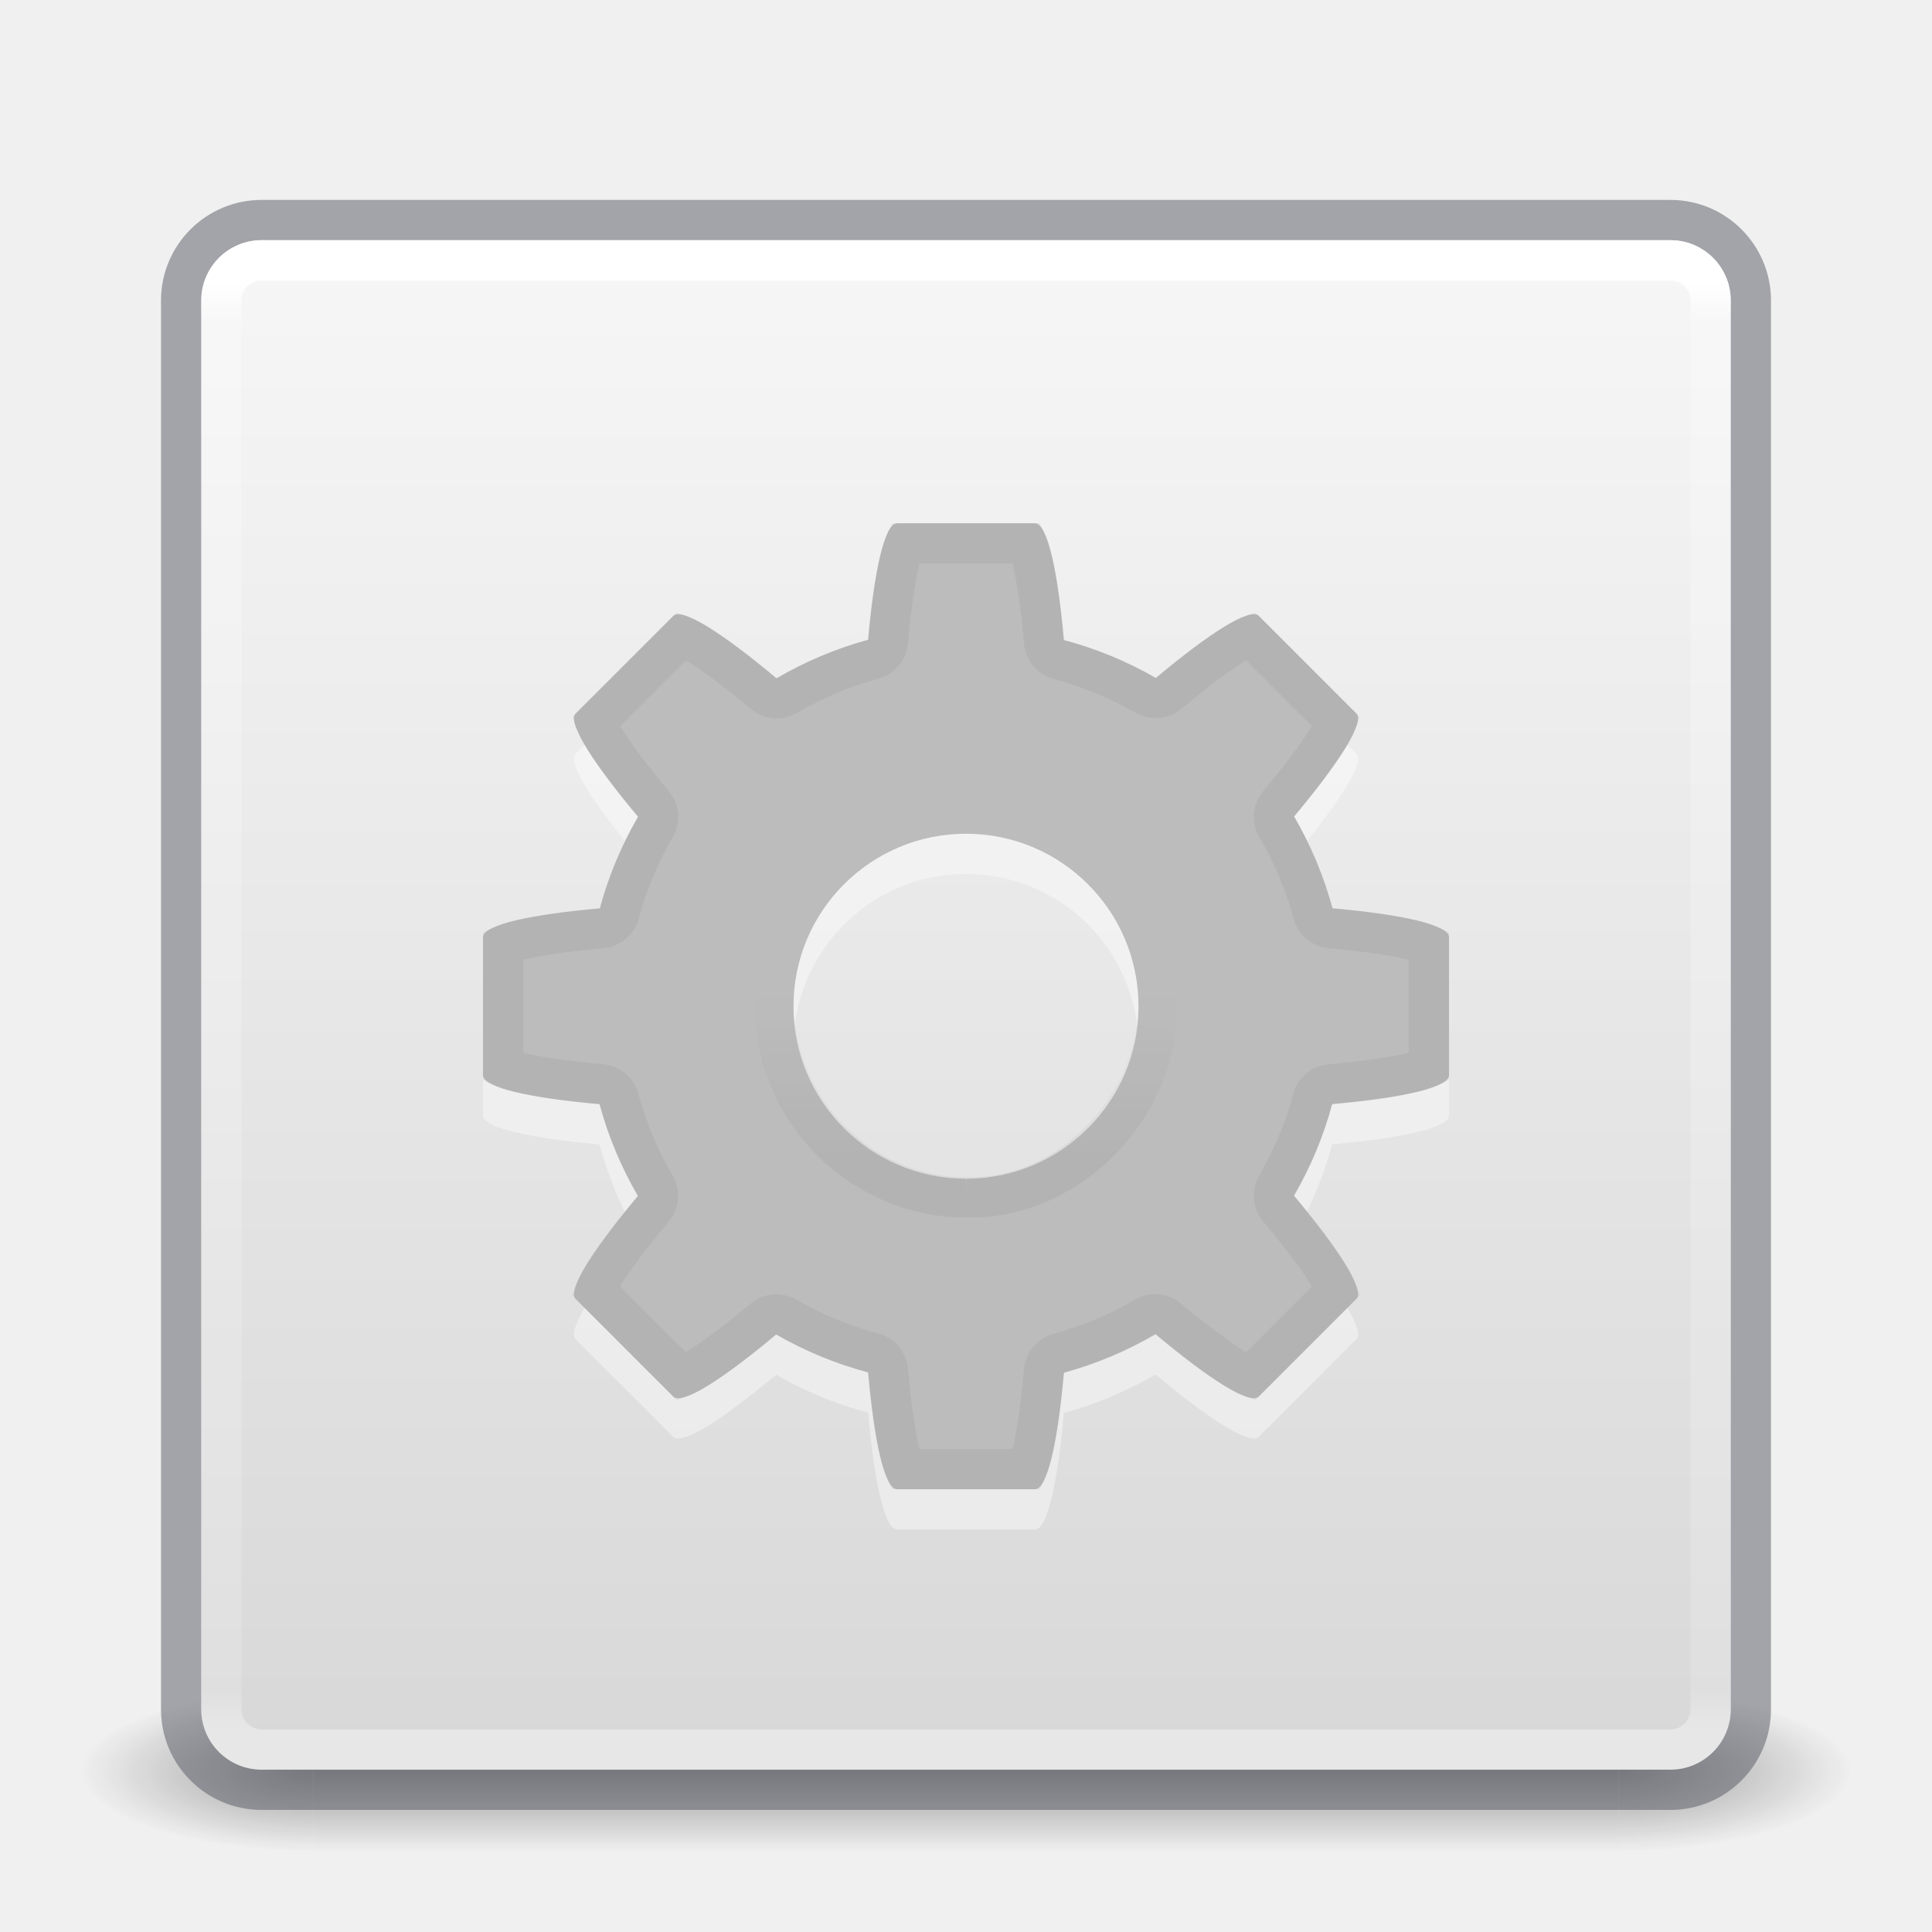
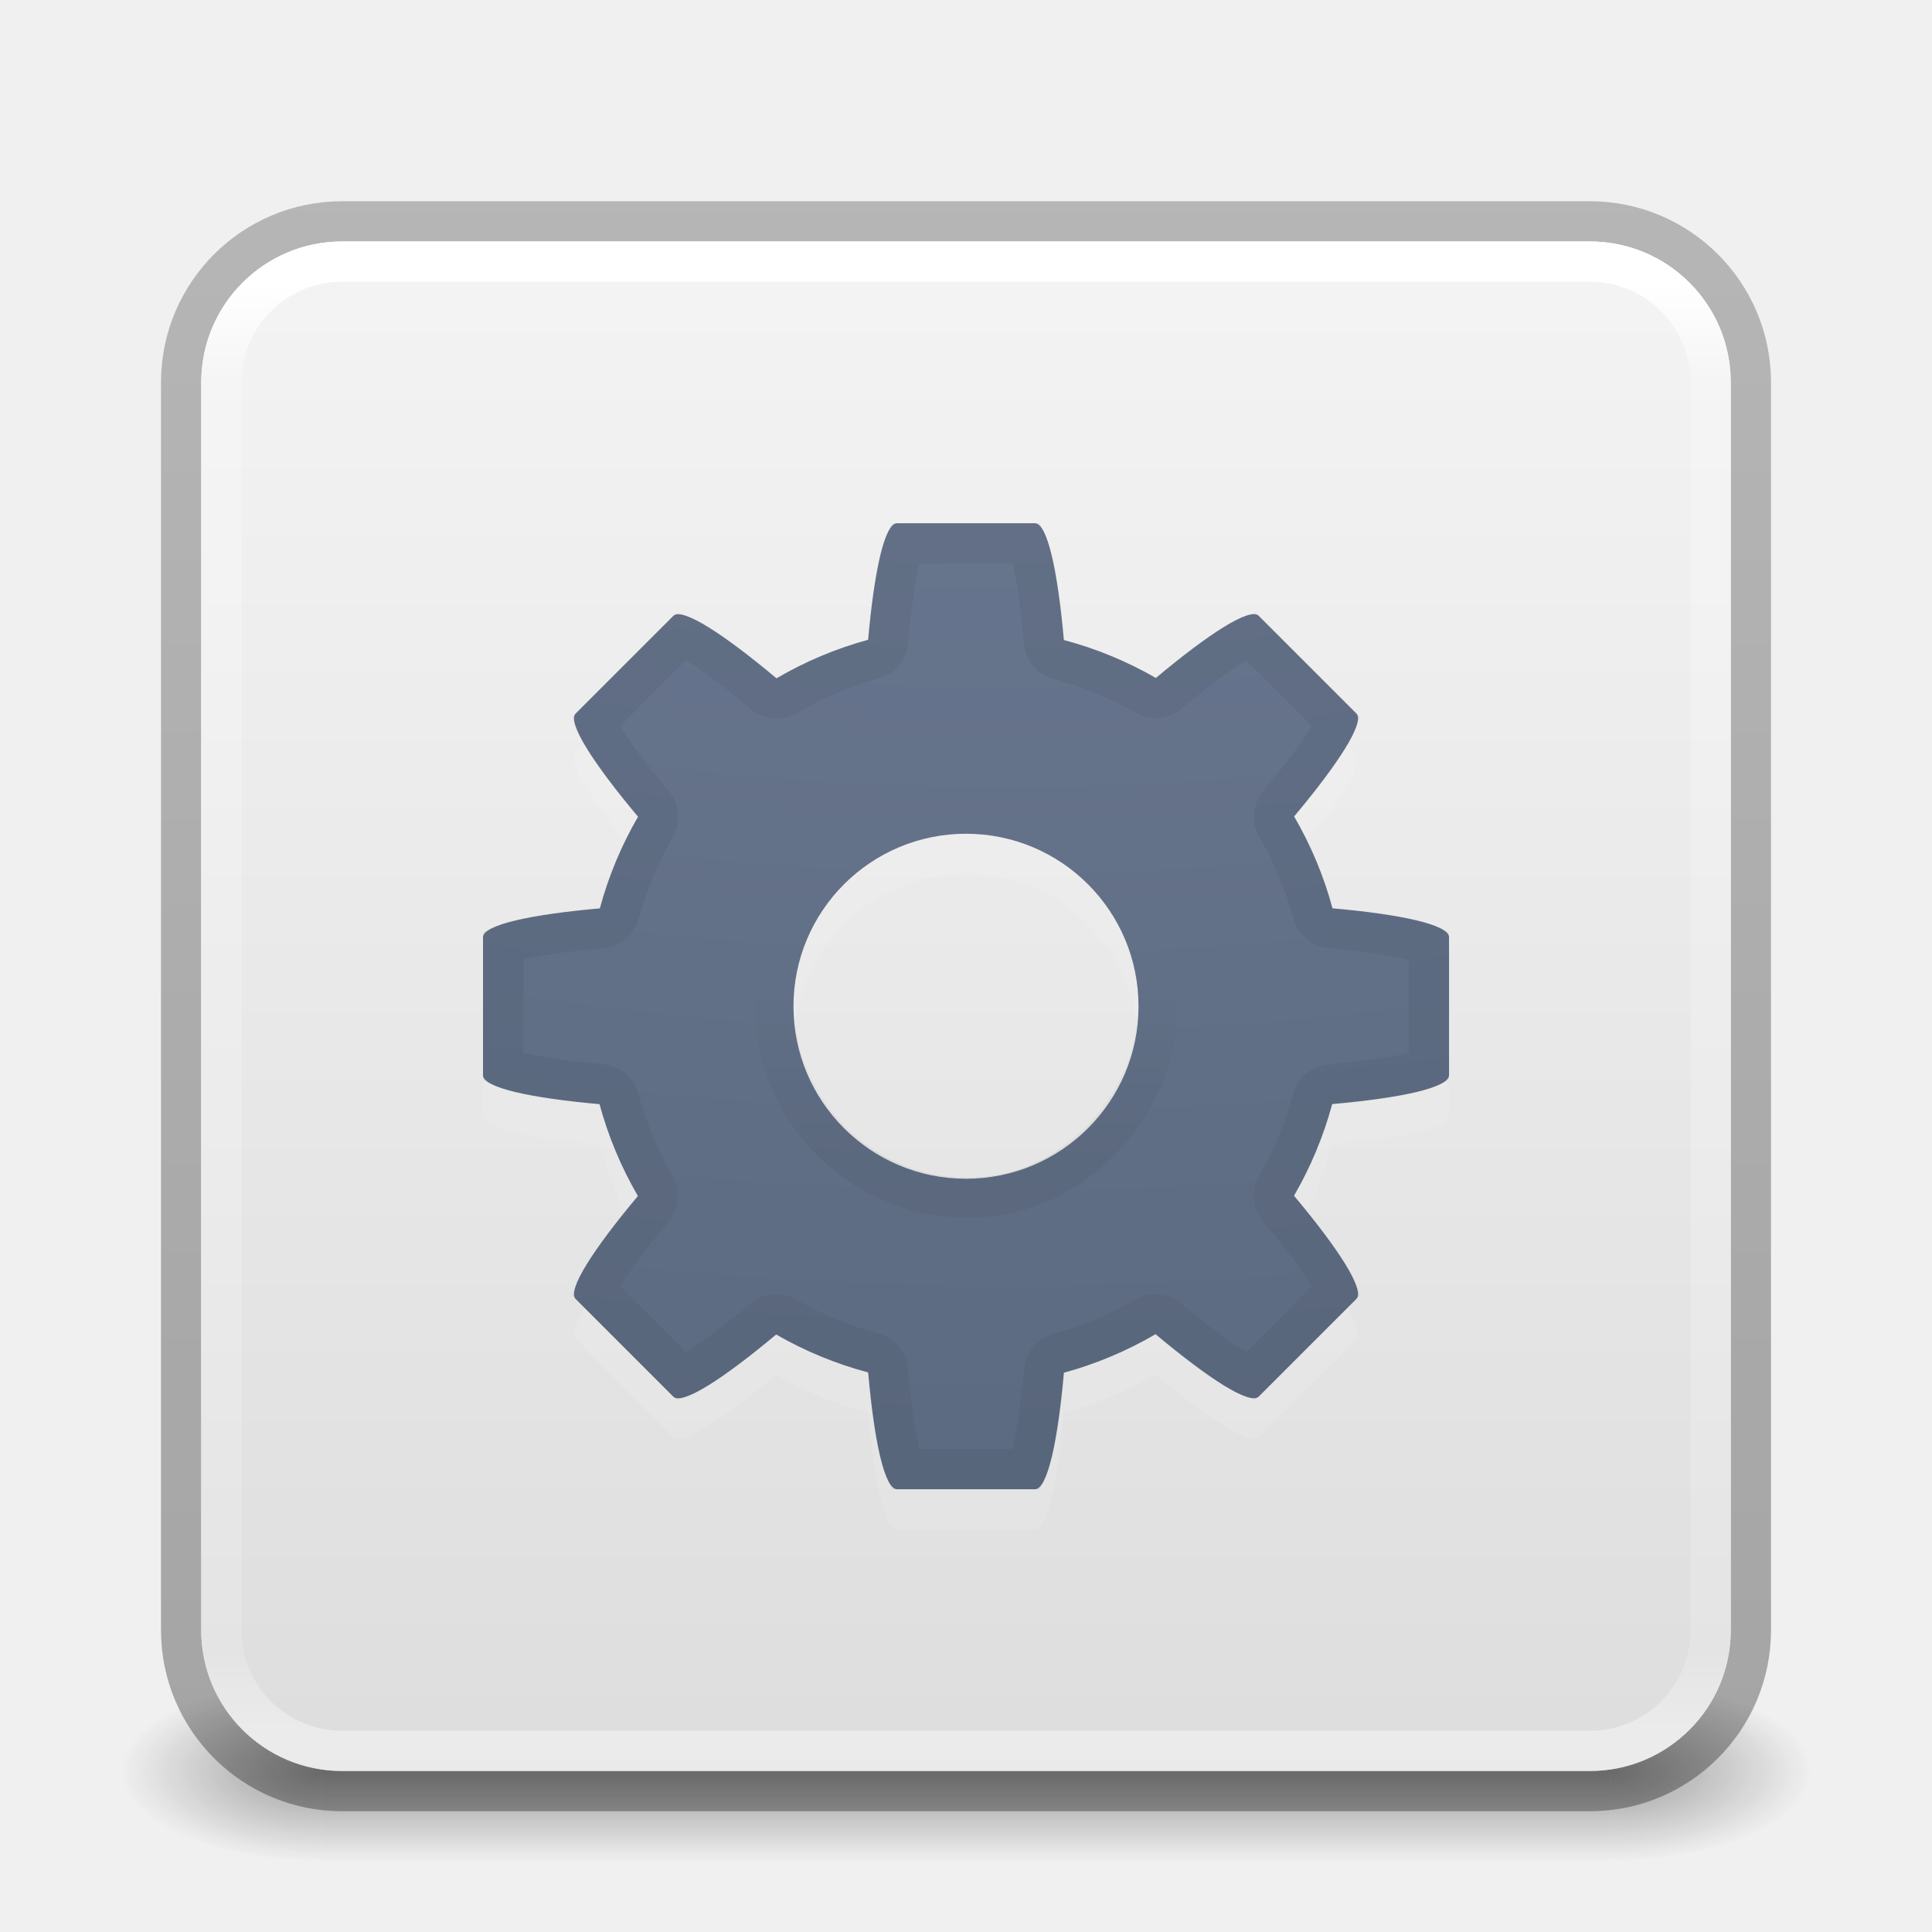
- <svg xmlns="http://www.w3.org/2000/svg" xmlns:xlink="http://www.w3.org/1999/xlink" version="1.1" width="48" height="48" id="svg4117">
-   <defs id="defs4119">
-     <linearGradient id="linearGradient3924">
-       <stop id="stop3926" style="stop-color:#ffffff;stop-opacity:1" offset="0" />
-       <stop id="stop3928" style="stop-color:#ffffff;stop-opacity:0.235" offset="0.027" />
-       <stop id="stop3930" style="stop-color:#ffffff;stop-opacity:0.157" offset="0.972" />
-       <stop id="stop3932" style="stop-color:#ffffff;stop-opacity:0.392" offset="1" />
+ <svg xmlns="http://www.w3.org/2000/svg" xmlns:xlink="http://www.w3.org/1999/xlink" version="1.1" width="48" height="48" id="svg6649">
+   <defs id="defs6651">
+     <linearGradient id="linearGradient1201">
+       <stop id="stop1193" style="stop-color:#ffffff;stop-opacity:1" offset="0" />
+       <stop id="stop1195" style="stop-color:#ffffff;stop-opacity:0.235" offset="0.068" />
+       <stop id="stop1197" style="stop-color:#ffffff;stop-opacity:0.157" offset="0.947" />
+       <stop id="stop1199" style="stop-color:#ffffff;stop-opacity:0.392" offset="1" />
    </linearGradient>
-     <radialGradient cx="4.993" cy="43.5" r="2.5" fx="4.993" fy="43.5" id="radialGradient2873-966-168" xlink:href="#linearGradient3688-166-749" gradientUnits="userSpaceOnUse" gradientTransform="matrix(2.003784,0,0,1.4,27.98813,-17.4)" />
    <linearGradient id="linearGradient3688-166-749">
      <stop id="stop2883" style="stop-color:#181818;stop-opacity:1" offset="0" />
      <stop id="stop2885" style="stop-color:#181818;stop-opacity:0" offset="1" />
    </linearGradient>
-     <radialGradient cx="4.993" cy="43.5" r="2.5" fx="4.993" fy="43.5" id="radialGradient2875-742-326" xlink:href="#linearGradient3688-464-309" gradientUnits="userSpaceOnUse" gradientTransform="matrix(2.003784,0,0,1.4,-20.01187,-104.4)" />
-     <linearGradient id="linearGradient3688-464-309">
-       <stop id="stop2889" style="stop-color:#181818;stop-opacity:1" offset="0" />
-       <stop id="stop2891" style="stop-color:#181818;stop-opacity:0" offset="1" />
-     </linearGradient>
-     <linearGradient x1="25.058" y1="47.028" x2="25.058" y2="39.999" id="linearGradient2877-634-617" xlink:href="#linearGradient3702-501-757" gradientUnits="userSpaceOnUse" />
    <linearGradient id="linearGradient3702-501-757">
      <stop id="stop2895" style="stop-color:#181818;stop-opacity:0" offset="0" />
      <stop id="stop2897" style="stop-color:#181818;stop-opacity:1" offset="0.5" />
      <stop id="stop2899" style="stop-color:#181818;stop-opacity:0" offset="1" />
    </linearGradient>
-     <filter color-interpolation-filters="sRGB" id="filter3831">
-       <feGaussianBlur stdDeviation="0.637" id="feGaussianBlur3833" />
-     </filter>
-     <clipPath id="clipPath3823">
-       <path d="M 108.812,58 C 107.254,58 106,59.254 106,60.812 l 0,24.375 C 106,86.746 107.254,88 108.812,88 l 24.375,0 C 134.746,88 136,86.746 136,85.188 l 0,-24.375 C 136,59.254 134.746,58 133.188,58 l -24.375,0 z m 7.188,4.5 10,0 0,8.75 5,0 -10,13.75 -10,-13.75 5,0 0,-8.75 z" id="path3825" style="fill:#ffffff;fill-opacity:1;stroke:none" />
-     </clipPath>
-     <linearGradient x1="65.263" y1="64.205" x2="65.263" y2="50.069" id="linearGradient3812" xlink:href="#linearGradient5010" gradientUnits="userSpaceOnUse" gradientTransform="matrix(0.625,0,0,0.625,78.5,32.25)" />
-     <filter color-interpolation-filters="sRGB" id="filter3806">
-       <feGaussianBlur stdDeviation="1.2" id="feGaussianBlur3808" />
-     </filter>
-     <linearGradient x1="70" y1="54" x2="70" y2="75.095" id="linearGradient3788" xlink:href="#linearGradient3737" gradientUnits="userSpaceOnUse" gradientTransform="translate(0,4)" />
-     <linearGradient x1="56" y1="72" x2="88" y2="72" id="linearGradient3773" xlink:href="#linearGradient3778" gradientUnits="userSpaceOnUse" gradientTransform="matrix(0.9375,0,0,0.9375,-140.5,3.5)" />
-     <linearGradient x1="65.263" y1="64.205" x2="65.263" y2="50.069" id="linearGradient3832" xlink:href="#linearGradient3737" gradientUnits="userSpaceOnUse" gradientTransform="matrix(0.625,0,0,0.625,28.5,31.25)" />
-     <filter color-interpolation-filters="sRGB" id="filter3174">
-       <feGaussianBlur stdDeviation="1.71" id="feGaussianBlur3176" />
-     </filter>
-     <linearGradient id="linearGradient3737">
-       <stop id="stop3739" style="stop-color:#ffffff;stop-opacity:1" offset="0" />
-       <stop id="stop3741" style="stop-color:#ffffff;stop-opacity:0" offset="1" />
+     <linearGradient x1="39" y1="6" x2="39" y2="41.945" id="linearGradient3058-5" xlink:href="#linearGradient1201" gradientUnits="userSpaceOnUse" gradientTransform="translate(4e-6,1.000006)" />
+     <linearGradient xlink:href="#linearGradient3702-501-757" id="linearGradient1191" gradientUnits="userSpaceOnUse" x1="25.058" y1="47.028" x2="25.058" y2="39.999" gradientTransform="matrix(1.142857,0,0,0.6428571,-3.428569,16.03572)" />
+     <linearGradient id="linearGradient3600-9-51">
+       <stop offset="0" style="stop-color:#f4f4f4;stop-opacity:1" id="stop3602-0-0" />
+       <stop offset="1" style="stop-color:#dbdbdb;stop-opacity:1" id="stop3604-9-04" />
    </linearGradient>
-     <linearGradient x1="45.448" y1="92.54" x2="45.448" y2="7.017" id="ButtonShadow" gradientUnits="userSpaceOnUse" gradientTransform="scale(1.005865,0.994169)">
-       <stop id="stop3750" style="stop-color:#000000;stop-opacity:1" offset="0" />
-       <stop id="stop3752" style="stop-color:#000000;stop-opacity:0.588" offset="1" />
+     <linearGradient id="linearGradient3104-6">
+       <stop offset="0" style="stop-color:#000000;stop-opacity:0.318" id="stop3106-3" />
+       <stop offset="1" style="stop-color:#000000;stop-opacity:0.24" id="stop3108-9" />
    </linearGradient>
-     <linearGradient id="linearGradient5010">
-       <stop id="stop5012" style="stop-color:#000000;stop-opacity:1" offset="0" />
-       <stop id="stop5014" style="stop-color:#000000;stop-opacity:0" offset="1" />
+     <linearGradient xlink:href="#linearGradient3104-6" id="linearGradient3170" gradientUnits="userSpaceOnUse" gradientTransform="matrix(0.8074969,0,0,0.8947171,10.83533,-0.132171)" x1="-51.786" y1="50.786" x2="-51.786" y2="2.906" />
+     <linearGradient xlink:href="#linearGradient3600-9-51" id="linearGradient1512" gradientUnits="userSpaceOnUse" gradientTransform="matrix(0.9714263,0,0,0.9343194,-47.88913,1.488173)" x1="74.839" y1="4.536" x2="74.839" y2="49.779" />
+     <linearGradient id="linearGradient8662-7">
+       <stop id="stop8664-0" style="stop-color:#000000;stop-opacity:1" offset="0" />
+       <stop id="stop8666-1" style="stop-color:#000000;stop-opacity:0" offset="1" />
    </linearGradient>
-     <linearGradient id="linearGradient3778">
-       <stop id="stop3780" style="stop-color:#499119;stop-opacity:1" offset="0" />
-       <stop id="stop3782" style="stop-color:#8fd625;stop-opacity:1" offset="1" />
+     <radialGradient cx="4.993" cy="43.5" r="2.5" fx="4.993" fy="43.5" id="radialGradient3013-6-5-76" xlink:href="#linearGradient3688-166-749" gradientUnits="userSpaceOnUse" gradientTransform="matrix(2.003784,0,0,0.8999999,29.98813,4.850003)" />
+     <radialGradient cx="4.993" cy="43.5" r="2.5" fx="4.993" fy="43.5" id="radialGradient3015-1-6-9" xlink:href="#linearGradient3688-166-749" gradientUnits="userSpaceOnUse" gradientTransform="matrix(2.003784,0,0,0.8999999,-18.01187,-83.15)" />
+     <linearGradient gradientTransform="matrix(1.052161,0,0,-1.053252,-1.252161,51.33987)" gradientUnits="userSpaceOnUse" xlink:href="#linearGradient8662-7" id="linearGradient3143" y2="25.361" x2="30.213" y1="21.417" x1="30.213" />
+     <radialGradient r="12.672" fy="9.957" fx="6.2" cy="9.957" cx="6.73" gradientTransform="matrix(0,11.48056,-14.09446,0,165.3446,-100.0517)" gradientUnits="userSpaceOnUse" id="radialGradient4147-1" xlink:href="#linearGradient2867-449-88-871-390-598-476-591-434-148-57-177-8-3-3-6-4-8-8-8-5" />
+     <linearGradient id="linearGradient2867-449-88-871-390-598-476-591-434-148-57-177-8-3-3-6-4-8-8-8-5">
+       <stop id="stop3750-1-0-7-6-6-1-3-9-3" style="stop-color:#919caf;stop-opacity:1;" offset="0" />
+       <stop id="stop3752-3-7-4-0-32-8-923-0-7" style="stop-color:#68758e;stop-opacity:1;" offset="0.262" />
+       <stop id="stop3754-1-8-5-2-7-6-7-1-9" style="stop-color:#485a6c;stop-opacity:1;" offset="0.705" />
+       <stop id="stop3756-1-6-2-6-6-1-96-6-0" style="stop-color:#444c5c;stop-opacity:1;" offset="1" />
    </linearGradient>
-     <linearGradient x1="24" y1="6.033" x2="24" y2="42.033" id="linearGradient3084" xlink:href="#linearGradient3924" gradientUnits="userSpaceOnUse" gradientTransform="translate(2.4e-6,0.9674489)" />
-     <linearGradient id="linearGradient909">
-       <stop id="stop905" style="stop-color:#fafafa;stop-opacity:1" offset="0" />
-       <stop id="stop907" style="stop-color:#d4d4d4;stop-opacity:1" offset="1" />
-     </linearGradient>
-     <linearGradient xlink:href="#linearGradient909" id="linearGradient903" x1="14.33" y1="32.022" x2="14.33" y2="-0.07" gradientUnits="userSpaceOnUse" gradientTransform="matrix(1.461539,0,0,1.461539,0.6153851,-48.35205)" />
-     <linearGradient gradientTransform="matrix(1.052161,0,0,-1.053252,-1.252161,51.33987)" gradientUnits="userSpaceOnUse" xlink:href="#linearGradient5010" id="linearGradient3143" y2="25.361" x2="30.213" y1="21.417" x1="30.213" />
  </defs>
-   <g transform="matrix(1.1,0,0,0.4444449,-2.400002,25.11107)" id="g2036" style="display:inline">
-     <g transform="matrix(1.052632,0,0,1.285713,-1.263158,-13.42854)" id="g3712" style="opacity:0.4">
-       <rect width="5" height="7" x="38" y="40" id="rect2801" style="fill:url(#radialGradient2873-966-168);fill-opacity:1;stroke:none" />
-       <rect width="5" height="7" x="-10" y="-47" transform="scale(-1,-1)" id="rect3696" style="fill:url(#radialGradient2875-742-326);fill-opacity:1;stroke:none" />
-       <rect width="28" height="7" x="10" y="40" id="rect3700" style="fill:url(#linearGradient2877-634-617);fill-opacity:1;stroke:none" />
-     </g>
-   </g>
-   <rect transform="scale(1,-1)" width="38" height="38" rx="1.5" ry="1.5" x="5" y="-43.967" id="rect5505-6" style="color:#000000;display:inline;overflow:visible;visibility:visible;fill:url(#linearGradient903);fill-opacity:1;fill-rule:nonzero;stroke:none;stroke-width:1;marker:none;enable-background:accumulate" />
-   <rect width="39" height="39" rx="2" ry="2" x="4.5" y="5.467" id="rect5505-21" style="color:#000000;fill:none;fill-opacity:1;fill-rule:nonzero;stroke:#555761;stroke-width:1;stroke-linecap:round;stroke-linejoin:round;stroke-miterlimit:4;stroke-opacity:1;stroke-dasharray:none;stroke-dashoffset:0;marker:none;visibility:visible;display:inline;overflow:visible;enable-background:accumulate;font-variant-east_asian:normal;opacity:0.5;vector-effect:none" />
-   <rect width="37" height="37" rx="1" ry="1" x="5.5" y="6.467" id="rect6741-2" style="fill:none;stroke:url(#linearGradient3084);stroke-width:1;stroke-linecap:round;stroke-linejoin:round;stroke-miterlimit:4;stroke-opacity:1;stroke-dasharray:none;stroke-dashoffset:0" />
-   <g transform="translate(-135.8571,-31.05041)" id="layer2" style="display:none">
-     <path d="M 11,7 48,5 85,7 c 3.324,0 6,2.676 6,6 l 0,73 c 0,3.324 -2.676,6 -6,6 L 11,92 C 7.676,92 5,89.324 5,86 L 5,13 C 5,9.676 7.676,7 11,7 z" id="rect3745" style="opacity:0.9;fill:url(#ButtonShadow);fill-opacity:1;fill-rule:nonzero;stroke:none;filter:url(#filter3174)" />
-   </g>
-   <g transform="translate(-135.8571,-31.05041)" id="layer4" style="display:none">
-     <rect width="30" height="30" rx="2.812" ry="2.812" x="-86" y="56" transform="matrix(0,-1,1,0,0,4)" id="rect3790" style="opacity:0.6;fill:#000000;fill-opacity:1;stroke:none;filter:url(#filter3806)" />
-     <rect width="30" height="30" rx="2.812" ry="2.812" x="-88" y="56" transform="matrix(0,-1,1,0,0,0)" id="rect2993" style="fill:url(#linearGradient3773);fill-opacity:1;stroke:none" />
-     <path d="M 58.812,58 C 57.254,58 56,59.254 56,60.812 l 0,24.375 c 0,0.873 0.411,1.641 1.031,2.156 C 57.028,87.29 57,87.242 57,87.188 l 0,-24.375 C 57,61.254 58.171,60 59.625,60 l 22.75,0 C 83.829,60 85,61.254 85,62.812 l 0,24.375 c 0,0.055 -0.028,0.102 -0.031,0.156 C 85.589,86.829 86,86.061 86,85.188 l 0,-24.375 C 86,59.254 84.746,58 83.188,58 l -24.375,0 z" id="rect3775" style="opacity:0.5;fill:url(#linearGradient3788);fill-opacity:1;stroke:none" />
-     <path d="m 116,63.5 0,8.75 -5,0 10,13.75 10,-13.75 -5,0 0,-8.75 -10,0 z" transform="translate(-50,0)" clip-path="url(#clipPath3823)" id="path3810" style="opacity:0.6;fill:url(#linearGradient3812);fill-opacity:1;fill-rule:nonzero;stroke:none;display:inline;filter:url(#filter3831)" />
-     <path d="m 66,62.5 0,8.75 -5,0 10,13.75 10,-13.75 -5,0 0,-8.75 -10,0 z" id="path4278" style="fill:url(#linearGradient3832);fill-opacity:1;fill-rule:nonzero;stroke:none;display:inline" />
-   </g>
-   <path style="color:#000000;clip-rule:nonzero;display:inline;overflow:visible;visibility:visible;opacity:0.4;isolation:auto;mix-blend-mode:normal;color-interpolation:sRGB;color-interpolation-filters:linearRGB;solid-color:#000000;solid-opacity:1;fill:#ffffff;fill-opacity:1;fill-rule:nonzero;stroke:none;stroke-width:1;stroke-linecap:butt;stroke-linejoin:miter;stroke-miterlimit:4;stroke-dasharray:none;stroke-dashoffset:0;stroke-opacity:1;marker:none;color-rendering:auto;image-rendering:auto;shape-rendering:auto;text-rendering:auto;enable-background:accumulate;font-variant-east_asian:normal;vector-effect:none" d="m 22.286,14 c -0.309,0 -0.566,1.192 -0.717,2.895 a 9.429,9.429 0 0 0 -2.278,0.958 C 17.975,16.749 16.946,16.083 16.728,16.302 l -2.426,2.426 c -0.219,0.219 0.447,1.247 1.55,2.563 a 9.429,9.429 0 0 0 -0.949,2.278 c -1.708,0.151 -2.903,0.407 -2.903,0.717 v 3.429 c 0,0.309 1.192,0.566 2.895,0.717 a 9.429,9.429 0 0 0 0.954,2.283 c -1.101,1.314 -1.765,2.34 -1.547,2.558 l 2.426,2.426 c 0.218,0.218 1.243,-0.445 2.555,-1.544 a 9.429,9.429 0 0 0 2.287,0.943 C 21.72,36.805 21.977,38 22.286,38 h 3.429 c 0.309,0 0.566,-1.192 0.717,-2.895 a 9.429,9.429 0 0 0 2.278,-0.958 c 1.316,1.103 2.344,1.769 2.563,1.55 l 2.426,-2.426 c 0.219,-0.219 -0.447,-1.247 -1.55,-2.563 a 9.429,9.429 0 0 0 0.949,-2.278 c 1.708,-0.151 2.903,-0.407 2.903,-0.717 v -3.429 c 0,-0.309 -1.192,-0.566 -2.895,-0.717 a 9.429,9.429 0 0 0 -0.954,-2.283 c 1.101,-1.314 1.765,-2.34 1.547,-2.558 l -2.426,-2.426 c -0.218,-0.218 -1.243,0.445 -2.555,1.544 a 9.429,9.429 0 0 0 -2.287,-0.943 C 26.28,15.195 26.023,14 25.714,14 Z m 1.714,7.714 A 4.286,4.286 0 0 1 28.286,26 4.286,4.286 0 0 1 24,30.286 4.286,4.286 0 0 1 19.714,26 4.286,4.286 0 0 1 24,21.714 Z" id="path4690-5" />
-   <path style="color:#000000;clip-rule:nonzero;display:inline;overflow:visible;visibility:visible;opacity:1;isolation:auto;mix-blend-mode:normal;color-interpolation:sRGB;color-interpolation-filters:linearRGB;solid-color:#000000;solid-opacity:1;fill:#bcbcbc;fill-opacity:1;fill-rule:nonzero;stroke:none;stroke-width:1;stroke-linecap:butt;stroke-linejoin:miter;stroke-miterlimit:4;stroke-dasharray:none;stroke-dashoffset:0;stroke-opacity:1;marker:none;color-rendering:auto;image-rendering:auto;shape-rendering:auto;text-rendering:auto;enable-background:accumulate;font-variant-east_asian:normal;vector-effect:none" d="m 22.286,13 c -0.309,0 -0.566,1.192 -0.717,2.895 a 9.429,9.429 0 0 0 -2.278,0.958 C 17.975,15.749 16.946,15.083 16.728,15.302 l -2.426,2.426 c -0.219,0.219 0.447,1.247 1.55,2.563 a 9.429,9.429 0 0 0 -0.949,2.278 c -1.708,0.151 -2.903,0.407 -2.903,0.717 v 3.429 c 0,0.309 1.192,0.566 2.895,0.717 a 9.429,9.429 0 0 0 0.954,2.283 c -1.101,1.314 -1.765,2.34 -1.547,2.558 l 2.426,2.426 c 0.218,0.218 1.243,-0.445 2.555,-1.544 a 9.429,9.429 0 0 0 2.287,0.943 C 21.72,35.805 21.977,37 22.286,37 h 3.429 c 0.309,0 0.566,-1.192 0.717,-2.895 a 9.429,9.429 0 0 0 2.278,-0.958 c 1.316,1.103 2.344,1.769 2.563,1.55 l 2.426,-2.426 c 0.219,-0.219 -0.447,-1.247 -1.55,-2.563 a 9.429,9.429 0 0 0 0.949,-2.278 c 1.708,-0.151 2.903,-0.407 2.903,-0.717 v -3.429 c 0,-0.309 -1.192,-0.566 -2.895,-0.717 a 9.429,9.429 0 0 0 -0.954,-2.283 c 1.101,-1.314 1.765,-2.34 1.547,-2.558 l -2.426,-2.426 c -0.218,-0.218 -1.243,0.445 -2.555,1.544 a 9.429,9.429 0 0 0 -2.287,-0.943 C 26.28,14.195 26.023,13 25.714,13 Z m 1.714,7.714 A 4.286,4.286 0 0 1 28.286,25 4.286,4.286 0 0 1 24,29.286 4.286,4.286 0 0 1 19.714,25 4.286,4.286 0 0 1 24,20.714 Z" id="path4690" />
+   <rect style="opacity:0.4;fill:url(#radialGradient3013-6-5-76);fill-opacity:1;stroke:none;stroke-width:0.863" id="rect2801-3-7-7-2" y="41.75" x="40" height="4.5" width="5" />
+   <rect style="opacity:0.4;fill:url(#radialGradient3015-1-6-9);fill-opacity:1;stroke:none;stroke-width:0.863" id="rect3696-6-3-5-0" transform="scale(-1)" y="-46.25" x="-8" height="4.5" width="5" />
+   <rect style="opacity:0.4;fill:url(#linearGradient1191);fill-opacity:1;stroke:none;stroke-width:0.863" id="rect3700-4-6-9-6" y="41.75" x="8" height="4.5" width="32" />
+   <rect style="color:#000000;font-variation-settings:normal;display:inline;overflow:visible;visibility:visible;vector-effect:none;fill:none;fill-opacity:1;fill-rule:nonzero;stroke:url(#linearGradient3170);stroke-width:1;stroke-linecap:butt;stroke-linejoin:round;stroke-miterlimit:4;stroke-dasharray:none;stroke-dashoffset:0;stroke-opacity:1;-inkscape-stroke:none;marker:none;enable-background:accumulate;stop-color:#000000" id="rect5505-21-1-2-8" y="5.5" x="4.5" ry="4" rx="4" height="39" width="39" />
+   <rect style="color:#000000;font-variation-settings:normal;display:inline;overflow:visible;visibility:visible;vector-effect:none;fill:url(#linearGradient1512);fill-opacity:1;fill-rule:nonzero;stroke:none;stroke-width:1;stroke-linecap:butt;stroke-linejoin:miter;stroke-miterlimit:4;stroke-dasharray:none;stroke-dashoffset:0;stroke-opacity:1;-inkscape-stroke:none;marker:none;enable-background:accumulate;stop-color:#000000" id="rect5505-21-1-7-2-9" y="6" x="5" ry="3.5" rx="3.5" height="38" width="38" />
+   <rect style="fill:none;stroke:url(#linearGradient3058-5);stroke-width:1;stroke-linecap:round;stroke-linejoin:round;stroke-miterlimit:4;stroke-dasharray:none;stroke-dashoffset:0;stroke-opacity:1" id="rect6741-2-8-4" y="6.5" x="5.5" ry="3" rx="3" height="37" width="37" />
+   <path style="color:#000000;clip-rule:nonzero;display:inline;overflow:visible;visibility:visible;opacity:0.1;isolation:auto;mix-blend-mode:normal;color-interpolation:sRGB;color-interpolation-filters:linearRGB;solid-color:#000000;solid-opacity:1;fill:#ffffff;fill-opacity:1;fill-rule:nonzero;stroke:none;stroke-width:1;stroke-linecap:butt;stroke-linejoin:miter;stroke-miterlimit:4;stroke-dasharray:none;stroke-dashoffset:0;stroke-opacity:1;marker:none;color-rendering:auto;image-rendering:auto;shape-rendering:auto;text-rendering:auto;enable-background:accumulate" d="m 22.286,14 c -0.309,0 -0.566,1.192 -0.717,2.895 a 9.429,9.429 0 0 0 -2.278,0.958 C 17.975,16.749 16.946,16.083 16.728,16.302 l -2.426,2.426 c -0.219,0.219 0.447,1.247 1.55,2.563 a 9.429,9.429 0 0 0 -0.949,2.278 c -1.708,0.151 -2.903,0.407 -2.903,0.717 v 3.429 c 0,0.309 1.192,0.566 2.895,0.717 a 9.429,9.429 0 0 0 0.954,2.283 c -1.101,1.314 -1.765,2.34 -1.547,2.558 l 2.426,2.426 c 0.218,0.218 1.243,-0.445 2.555,-1.544 a 9.429,9.429 0 0 0 2.287,0.943 C 21.72,36.805 21.977,38 22.286,38 h 3.429 c 0.309,0 0.566,-1.192 0.717,-2.895 a 9.429,9.429 0 0 0 2.278,-0.958 c 1.316,1.103 2.344,1.769 2.563,1.55 l 2.426,-2.426 c 0.219,-0.219 -0.447,-1.247 -1.55,-2.563 a 9.429,9.429 0 0 0 0.949,-2.278 c 1.708,-0.151 2.903,-0.407 2.903,-0.717 v -3.429 c 0,-0.309 -1.192,-0.566 -2.895,-0.717 a 9.429,9.429 0 0 0 -0.954,-2.283 c 1.101,-1.314 1.765,-2.34 1.547,-2.558 l -2.426,-2.426 c -0.218,-0.218 -1.243,0.445 -2.555,1.544 a 9.429,9.429 0 0 0 -2.287,-0.943 C 26.28,15.195 26.023,14 25.714,14 Z m 1.714,7.714 A 4.286,4.286 0 0 1 28.286,26 4.286,4.286 0 0 1 24,30.286 4.286,4.286 0 0 1 19.714,26 4.286,4.286 0 0 1 24,21.714 Z" id="path4690-5" />
+   <path style="color:#000000;font-variation-settings:normal;clip-rule:nonzero;display:inline;overflow:visible;visibility:visible;isolation:auto;mix-blend-mode:normal;color-interpolation:sRGB;color-interpolation-filters:linearRGB;solid-color:#000000;solid-opacity:1;vector-effect:none;fill:url(#radialGradient4147-1);fill-opacity:1;fill-rule:nonzero;stroke:none;stroke-width:1;stroke-linecap:butt;stroke-linejoin:miter;stroke-miterlimit:4;stroke-dasharray:none;stroke-dashoffset:0;stroke-opacity:1;-inkscape-stroke:none;marker:none;color-rendering:auto;image-rendering:auto;shape-rendering:auto;text-rendering:auto;enable-background:accumulate;stop-color:#000000;opacity:1;stop-opacity:1" d="m 22.286,13 c -0.309,0 -0.566,1.192 -0.717,2.895 a 9.429,9.429 0 0 0 -2.278,0.958 C 17.975,15.749 16.946,15.083 16.728,15.302 l -2.426,2.426 c -0.219,0.219 0.447,1.247 1.55,2.563 a 9.429,9.429 0 0 0 -0.949,2.278 c -1.708,0.151 -2.903,0.407 -2.903,0.717 v 3.429 c 0,0.309 1.192,0.566 2.895,0.717 a 9.429,9.429 0 0 0 0.954,2.283 c -1.101,1.314 -1.765,2.34 -1.547,2.558 l 2.426,2.426 c 0.218,0.218 1.243,-0.445 2.555,-1.544 a 9.429,9.429 0 0 0 2.287,0.943 C 21.72,35.805 21.977,37 22.286,37 h 3.429 c 0.309,0 0.566,-1.192 0.717,-2.895 a 9.429,9.429 0 0 0 2.278,-0.958 c 1.316,1.103 2.344,1.769 2.563,1.55 l 2.426,-2.426 c 0.219,-0.219 -0.447,-1.247 -1.55,-2.563 a 9.429,9.429 0 0 0 0.949,-2.278 c 1.708,-0.151 2.903,-0.407 2.903,-0.717 v -3.429 c 0,-0.309 -1.192,-0.566 -2.895,-0.717 a 9.429,9.429 0 0 0 -0.954,-2.283 c 1.101,-1.314 1.765,-2.34 1.547,-2.558 l -2.426,-2.426 c -0.218,-0.218 -1.243,0.445 -2.555,1.544 a 9.429,9.429 0 0 0 -2.287,-0.943 C 26.28,14.195 26.023,13 25.714,13 Z m 1.714,7.714 A 4.286,4.286 0 0 1 28.286,25 4.286,4.286 0 0 1 24,29.286 4.286,4.286 0 0 1 19.714,25 4.286,4.286 0 0 1 24,20.714 Z" id="path4690" />
  <path style="display:inline;overflow:visible;visibility:visible;opacity:0.05;fill:none;stroke:url(#linearGradient3143);stroke-width:1;stroke-miterlimit:4;stroke-dasharray:none;stroke-opacity:1;marker:none;enable-background:accumulate" id="path4309" d="m 24,29.748 c 2.791,0.082 5.19,-2.706 4.68,-5.458 -0.347,-2.765 -3.442,-4.725 -6.082,-3.807 -2.592,0.735 -4.091,3.903 -2.958,6.364 0.715,1.721 2.493,2.921 4.361,2.901 z" />
-   <path id="path4338" d="m 22.488,13.5 c -0.039,0.088 -0.091,0.222 -0.141,0.43 -0.112,0.469 -0.213,1.177 -0.287,2.014 -0.018,0.205 -0.162,0.378 -0.361,0.432 -0.755,0.206 -1.481,0.513 -2.156,0.908 -0.18,0.105 -0.406,0.085 -0.564,-0.049 C 18.332,16.692 17.756,16.26 17.344,16.006 17.161,15.893 17.028,15.834 16.938,15.799 L 14.799,17.938 c 0.035,0.09 0.095,0.224 0.207,0.406 0.254,0.412 0.687,0.988 1.229,1.635 0.134,0.159 0.153,0.385 0.049,0.564 -0.392,0.676 -0.697,1.402 -0.9,2.156 -0.054,0.199 -0.226,0.343 -0.432,0.361 -0.839,0.074 -1.549,0.175 -2.02,0.287 -0.208,0.049 -0.343,0.102 -0.432,0.141 v 3.023 c 0.088,0.039 0.222,0.091 0.43,0.141 0.469,0.112 1.177,0.213 2.014,0.287 0.205,0.018 0.378,0.162 0.432,0.361 0.205,0.756 0.512,1.485 0.906,2.162 0.105,0.18 0.085,0.406 -0.049,0.564 -0.541,0.646 -0.973,1.22 -1.227,1.631 -0.112,0.182 -0.172,0.315 -0.207,0.404 l 2.139,2.139 c 0.09,-0.035 0.223,-0.095 0.404,-0.207 0.411,-0.253 0.984,-0.683 1.629,-1.223 0.159,-0.133 0.383,-0.152 0.562,-0.049 0.678,0.391 1.408,0.691 2.164,0.893 0.2,0.053 0.346,0.227 0.363,0.434 0.074,0.839 0.175,1.549 0.287,2.02 0.049,0.208 0.102,0.343 0.141,0.432 h 3.023 c 0.039,-0.088 0.091,-0.222 0.141,-0.43 0.112,-0.469 0.213,-1.177 0.287,-2.014 0.018,-0.205 0.162,-0.378 0.361,-0.432 0.755,-0.206 1.481,-0.513 2.156,-0.908 0.18,-0.105 0.406,-0.085 0.564,0.049 0.647,0.542 1.223,0.974 1.635,1.229 0.182,0.112 0.316,0.172 0.406,0.207 L 33.201,32.062 c -0.035,-0.09 -0.095,-0.224 -0.207,-0.406 -0.254,-0.412 -0.687,-0.988 -1.229,-1.635 -0.134,-0.159 -0.153,-0.385 -0.049,-0.564 0.392,-0.676 0.697,-1.402 0.9,-2.156 0.054,-0.199 0.226,-0.343 0.432,-0.361 0.839,-0.074 1.549,-0.175 2.02,-0.287 C 35.276,26.603 35.412,26.551 35.5,26.512 v -3.023 c -0.088,-0.039 -0.222,-0.091 -0.43,-0.141 -0.469,-0.112 -1.177,-0.213 -2.014,-0.287 -0.205,-0.018 -0.378,-0.162 -0.432,-0.361 -0.205,-0.756 -0.512,-1.485 -0.906,-2.162 -0.105,-0.18 -0.085,-0.406 0.049,-0.564 0.541,-0.646 0.973,-1.22 1.227,-1.631 0.112,-0.182 0.172,-0.315 0.207,-0.404 L 31.062,15.799 c -0.09,0.035 -0.223,0.095 -0.404,0.207 -0.411,0.253 -0.984,0.683 -1.629,1.223 -0.159,0.133 -0.383,0.152 -0.562,0.049 -0.678,-0.391 -1.408,-0.691 -2.164,-0.893 -0.2,-0.053 -0.346,-0.227 -0.363,-0.434 -0.074,-0.839 -0.175,-1.549 -0.287,-2.02 C 25.603,13.724 25.551,13.588 25.512,13.5 Z" style="color:#000000;clip-rule:nonzero;display:inline;overflow:visible;visibility:visible;opacity:0.05;isolation:auto;mix-blend-mode:normal;color-interpolation:sRGB;color-interpolation-filters:linearRGB;solid-color:#000000;solid-opacity:1;fill:none;fill-opacity:1;fill-rule:nonzero;stroke:#000000;stroke-width:1;stroke-linecap:butt;stroke-linejoin:miter;stroke-miterlimit:4;stroke-dasharray:none;stroke-dashoffset:0;stroke-opacity:1;marker:none;color-rendering:auto;image-rendering:auto;shape-rendering:auto;text-rendering:auto;enable-background:accumulate" />
+   <path id="path4338" d="m 22.488,13.5 c -0.039,0.088 -0.091,0.222 -0.141,0.43 -0.112,0.469 -0.213,1.177 -0.287,2.014 -0.018,0.205 -0.162,0.378 -0.361,0.432 -0.755,0.206 -1.481,0.513 -2.156,0.908 -0.18,0.105 -0.406,0.085 -0.564,-0.049 C 18.332,16.692 17.756,16.26 17.344,16.006 17.161,15.893 17.028,15.834 16.938,15.799 L 14.799,17.938 c 0.035,0.09 0.095,0.224 0.207,0.406 0.254,0.412 0.687,0.988 1.229,1.635 0.134,0.159 0.153,0.385 0.049,0.564 -0.392,0.676 -0.697,1.402 -0.9,2.156 -0.054,0.199 -0.226,0.343 -0.432,0.361 -0.839,0.074 -1.549,0.175 -2.02,0.287 C 12.724,23.397 12.588,23.449 12.5,23.488 v 3.023 c 0.088,0.039 0.222,0.091 0.43,0.141 0.469,0.112 1.177,0.213 2.014,0.287 0.205,0.018 0.378,0.162 0.432,0.361 0.205,0.756 0.512,1.485 0.906,2.162 0.105,0.18 0.085,0.406 -0.049,0.564 -0.541,0.646 -0.973,1.22 -1.227,1.631 -0.112,0.182 -0.172,0.315 -0.207,0.404 l 2.139,2.139 c 0.09,-0.035 0.223,-0.095 0.404,-0.207 0.411,-0.253 0.984,-0.683 1.629,-1.223 0.159,-0.133 0.383,-0.152 0.562,-0.049 0.678,0.391 1.408,0.691 2.164,0.893 0.2,0.053 0.346,0.227 0.363,0.434 0.074,0.839 0.175,1.549 0.287,2.02 0.049,0.208 0.102,0.343 0.141,0.432 h 3.023 c 0.039,-0.088 0.091,-0.222 0.141,-0.43 0.112,-0.469 0.213,-1.177 0.287,-2.014 0.018,-0.205 0.162,-0.378 0.361,-0.432 0.755,-0.206 1.481,-0.513 2.156,-0.908 0.18,-0.105 0.406,-0.085 0.564,0.049 0.647,0.542 1.223,0.974 1.635,1.229 0.182,0.112 0.316,0.172 0.406,0.207 L 33.201,32.062 c -0.035,-0.09 -0.095,-0.224 -0.207,-0.406 -0.254,-0.412 -0.687,-0.988 -1.229,-1.635 -0.134,-0.159 -0.153,-0.385 -0.049,-0.564 0.392,-0.676 0.697,-1.402 0.9,-2.156 0.054,-0.199 0.226,-0.343 0.432,-0.361 0.839,-0.074 1.549,-0.175 2.02,-0.287 C 35.276,26.603 35.412,26.551 35.5,26.512 v -3.023 c -0.088,-0.039 -0.222,-0.091 -0.43,-0.141 -0.469,-0.112 -1.177,-0.213 -2.014,-0.287 -0.205,-0.018 -0.378,-0.162 -0.432,-0.361 -0.205,-0.756 -0.512,-1.485 -0.906,-2.162 -0.105,-0.18 -0.085,-0.406 0.049,-0.564 0.541,-0.646 0.973,-1.22 1.227,-1.631 0.112,-0.182 0.172,-0.315 0.207,-0.404 L 31.062,15.799 c -0.09,0.035 -0.223,0.095 -0.404,0.207 -0.411,0.253 -0.984,0.683 -1.629,1.223 -0.159,0.133 -0.383,0.152 -0.562,0.049 -0.678,-0.391 -1.408,-0.691 -2.164,-0.893 -0.2,-0.053 -0.346,-0.227 -0.363,-0.434 -0.074,-0.839 -0.175,-1.549 -0.287,-2.02 C 25.603,13.724 25.551,13.588 25.512,13.5 Z" style="color:#000000;clip-rule:nonzero;display:inline;overflow:visible;visibility:visible;opacity:0.05;isolation:auto;mix-blend-mode:normal;color-interpolation:sRGB;color-interpolation-filters:linearRGB;solid-color:#000000;solid-opacity:1;fill:none;fill-opacity:1;fill-rule:nonzero;stroke:#000000;stroke-width:1;stroke-linecap:butt;stroke-linejoin:miter;stroke-miterlimit:4;stroke-dasharray:none;stroke-dashoffset:0;stroke-opacity:1;marker:none;color-rendering:auto;image-rendering:auto;shape-rendering:auto;text-rendering:auto;enable-background:accumulate" />
</svg>
